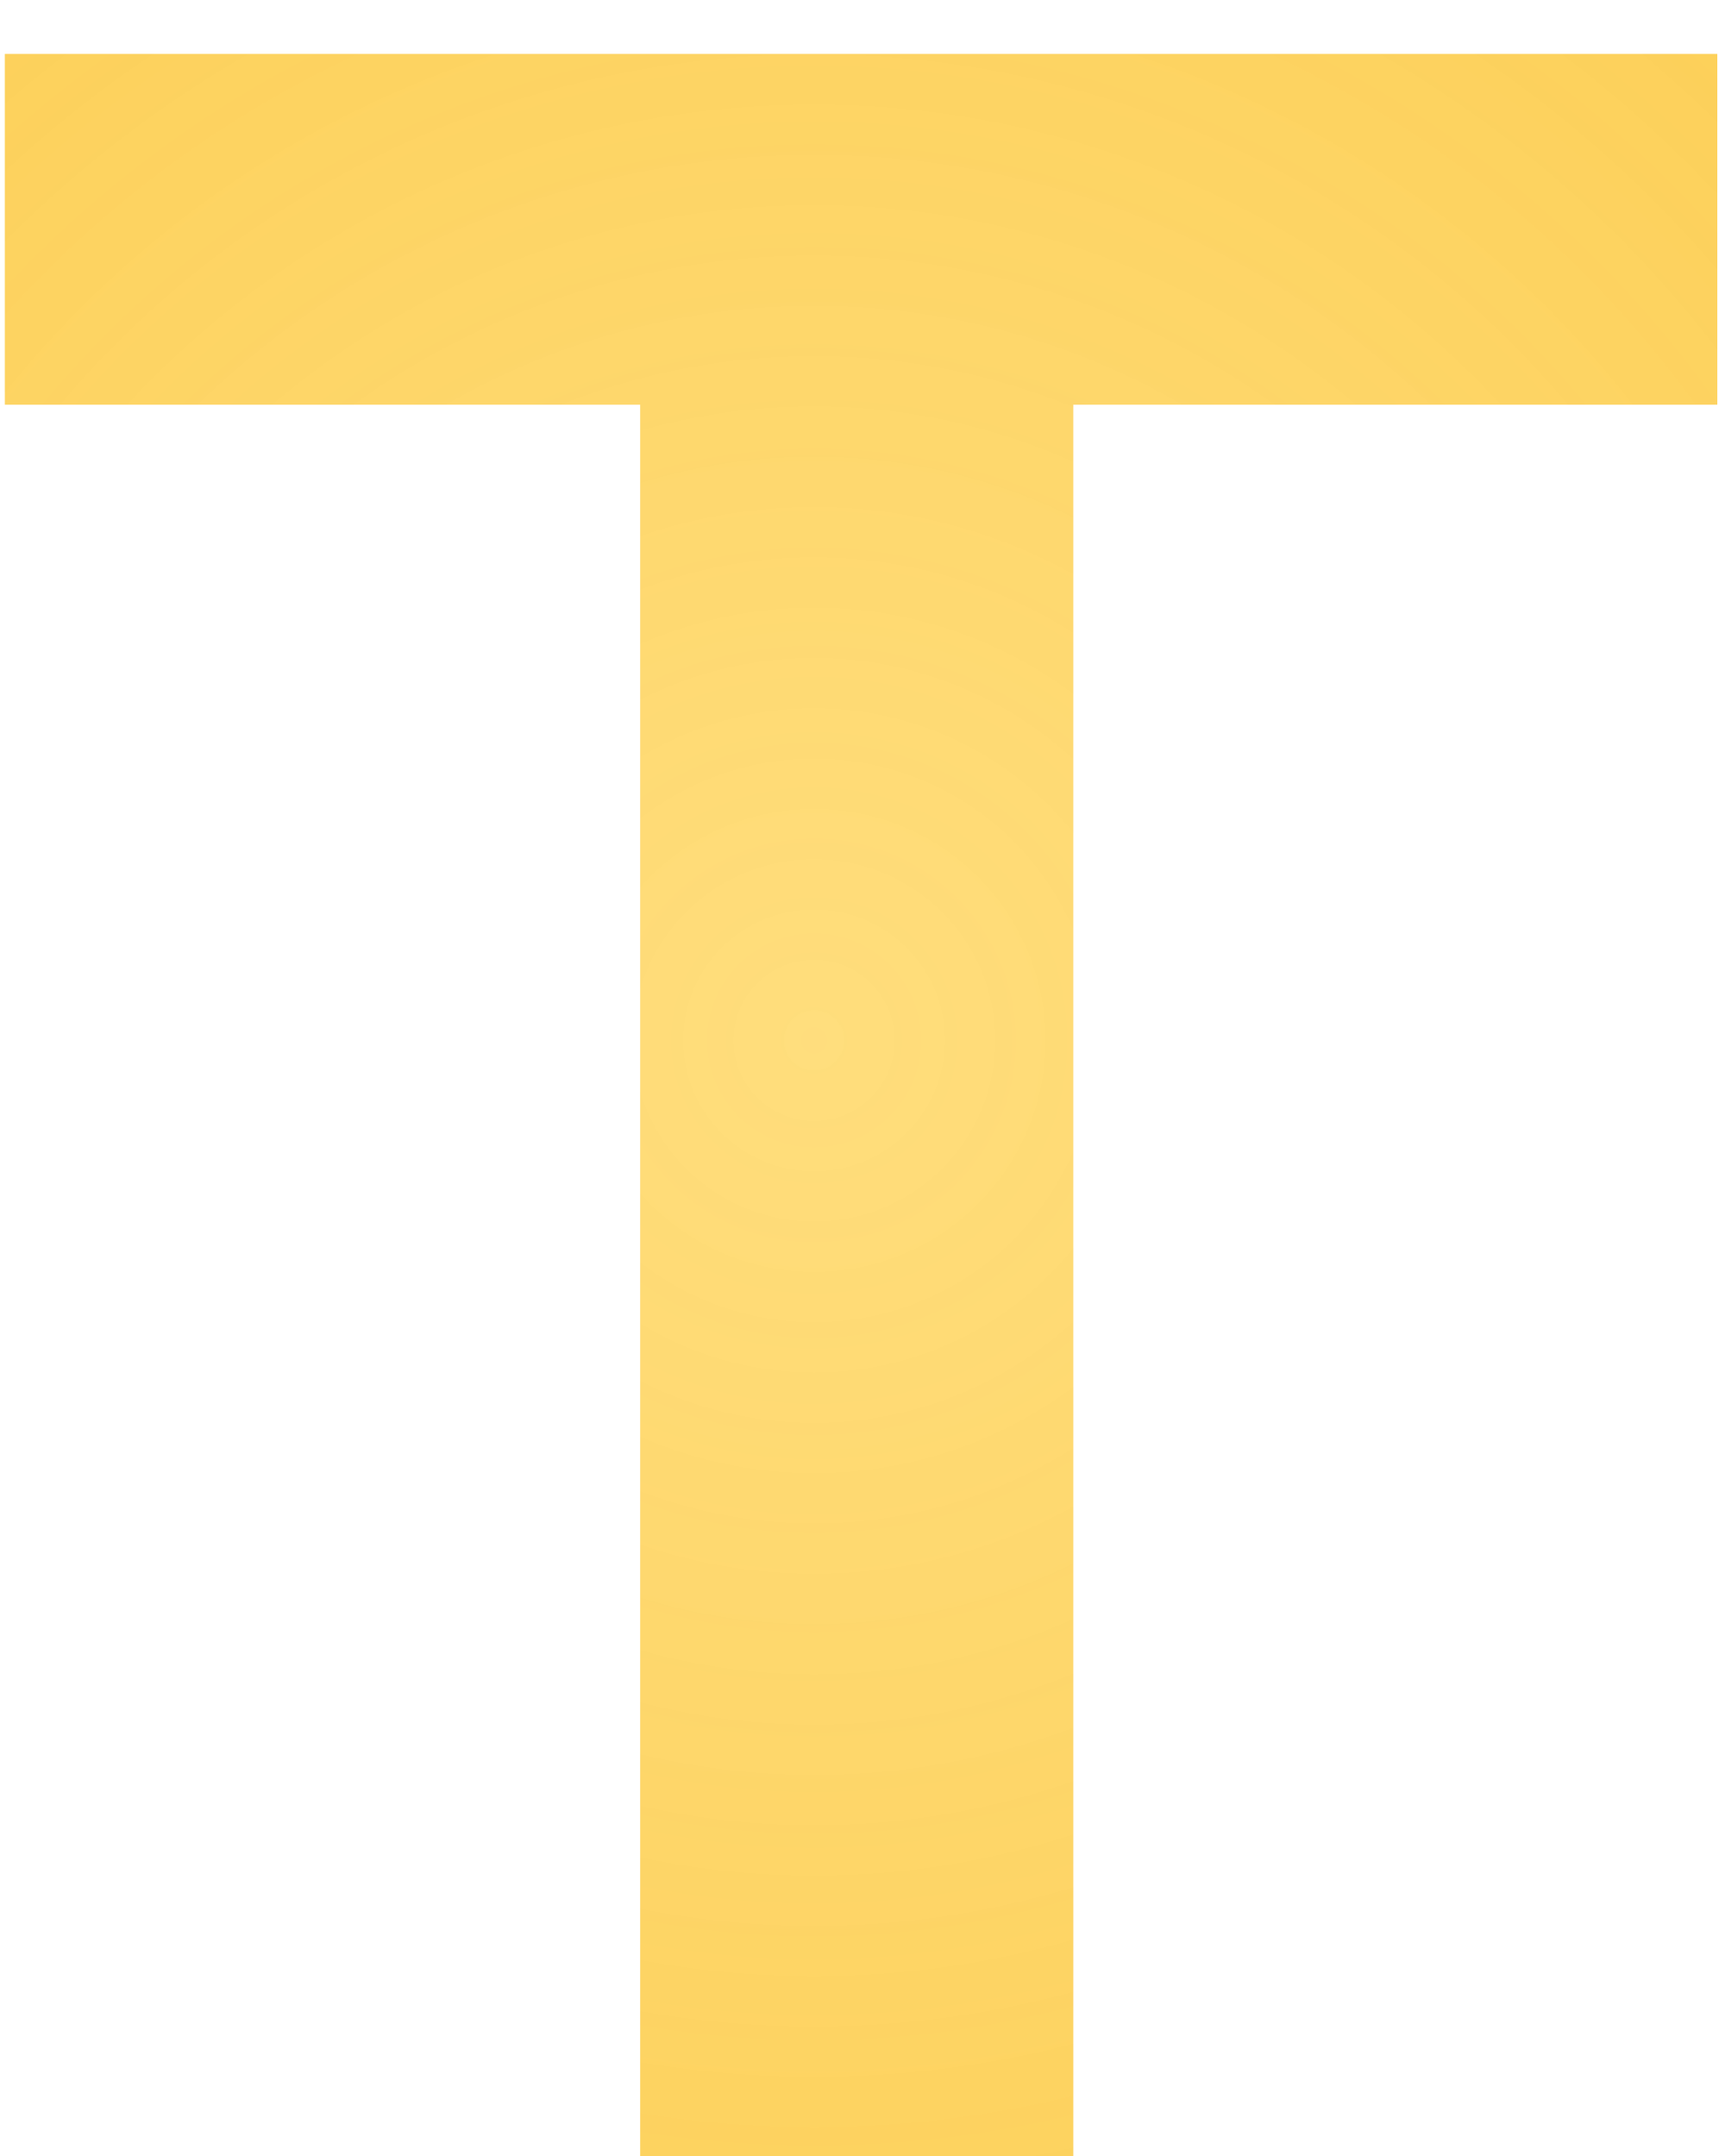
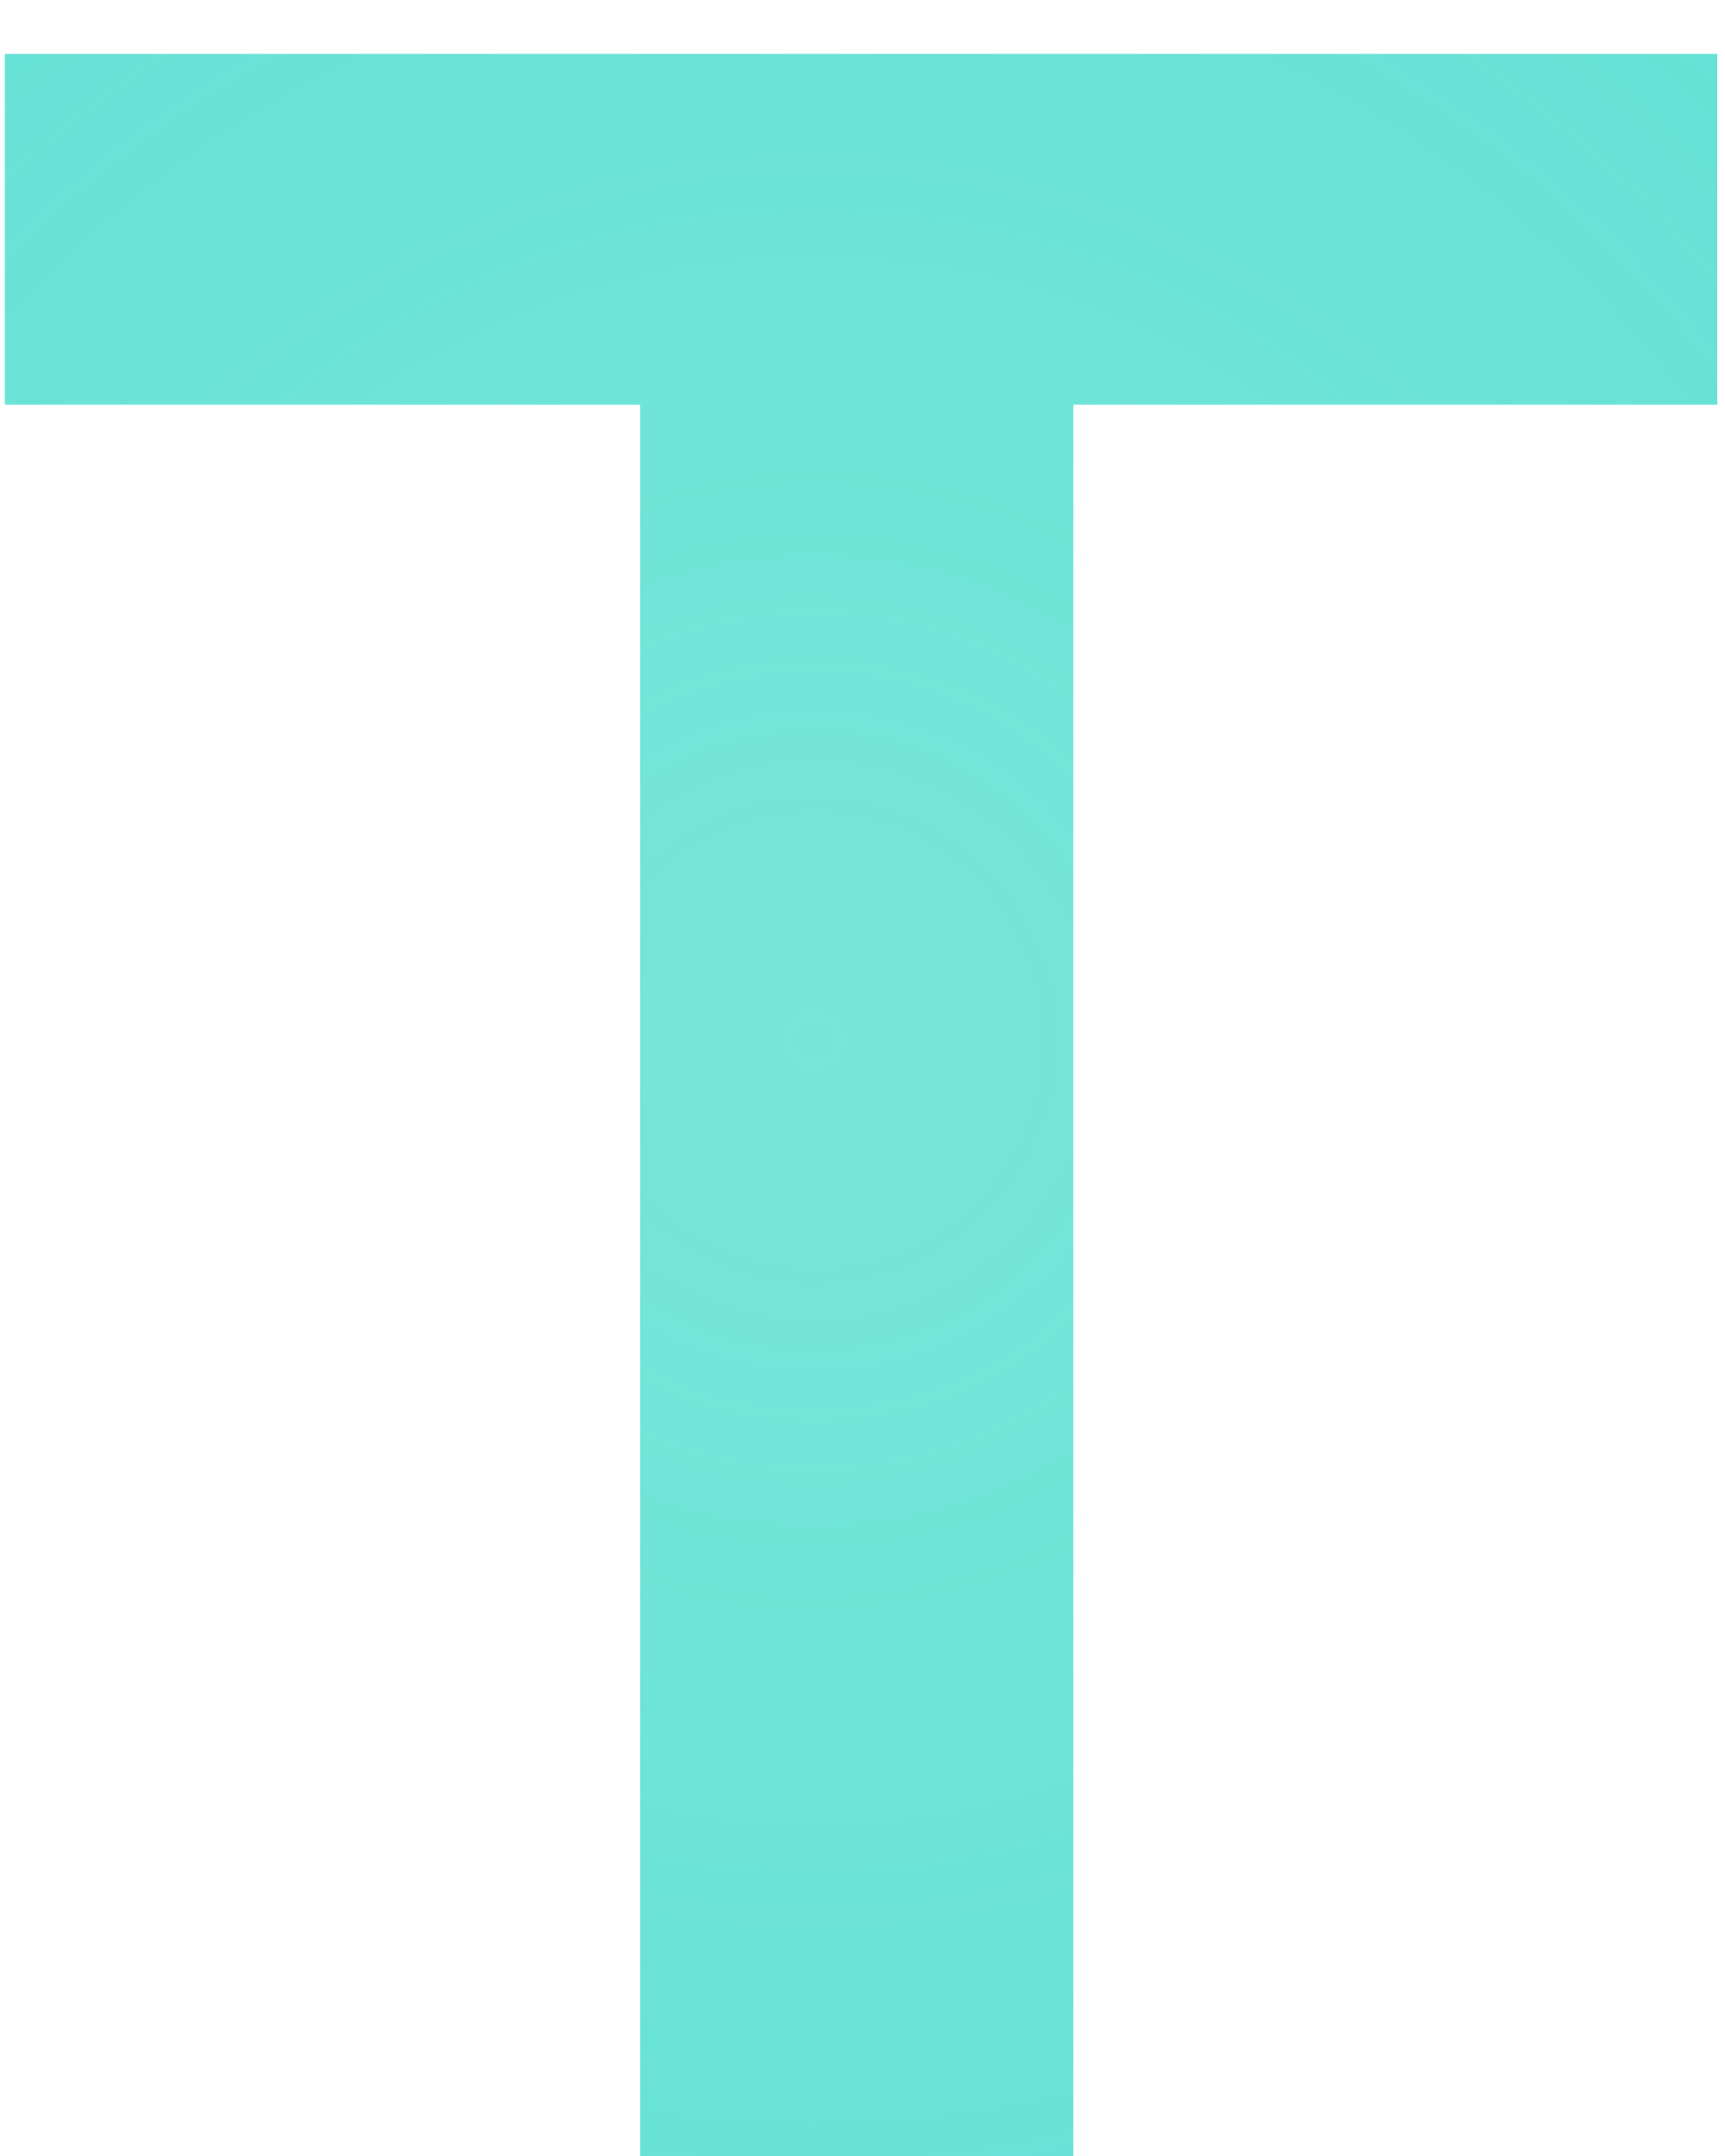
<svg xmlns="http://www.w3.org/2000/svg" width="28" height="35" viewBox="0 0 28 35" fill="none">
  <path d="M27.875 6.57H17.422V35H10.391V6.57H0.078V0.875H27.875V6.57Z" fill="url(#paint0_diamond)" />
  <defs>
    <radialGradient id="paint0_diamond" cx="0" cy="0" r="1" gradientUnits="userSpaceOnUse" gradientTransform="translate(13.2424 16.8929) rotate(88.0754) scale(45.1147 45.0815)">
-       <stop stop-color="#FFD458" stop-opacity="0.78" />
-       <stop offset="1" stop-color="#F9BF2E" />
+       <stop stop-color="#52ded0" stop-opacity="0.78" />
+       <stop offset="1" stop-color="#52ded0" />
    </radialGradient>
  </defs>
</svg>
